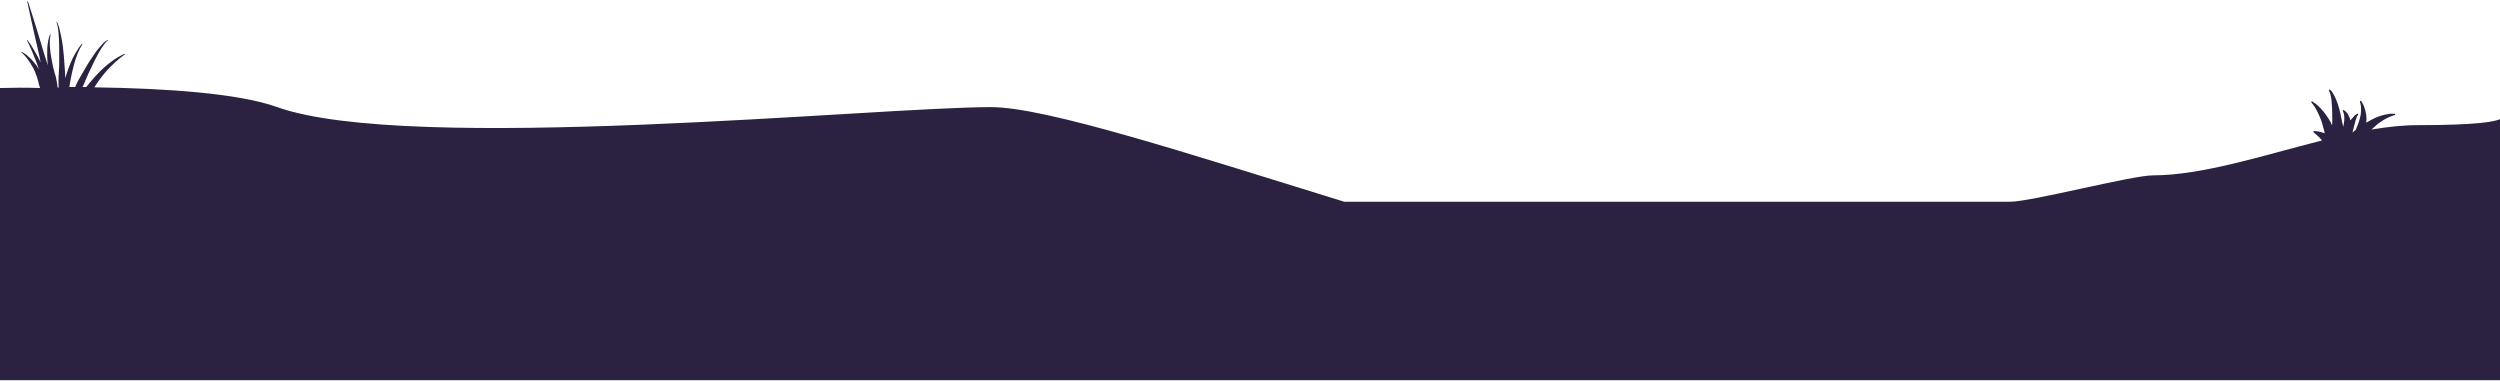
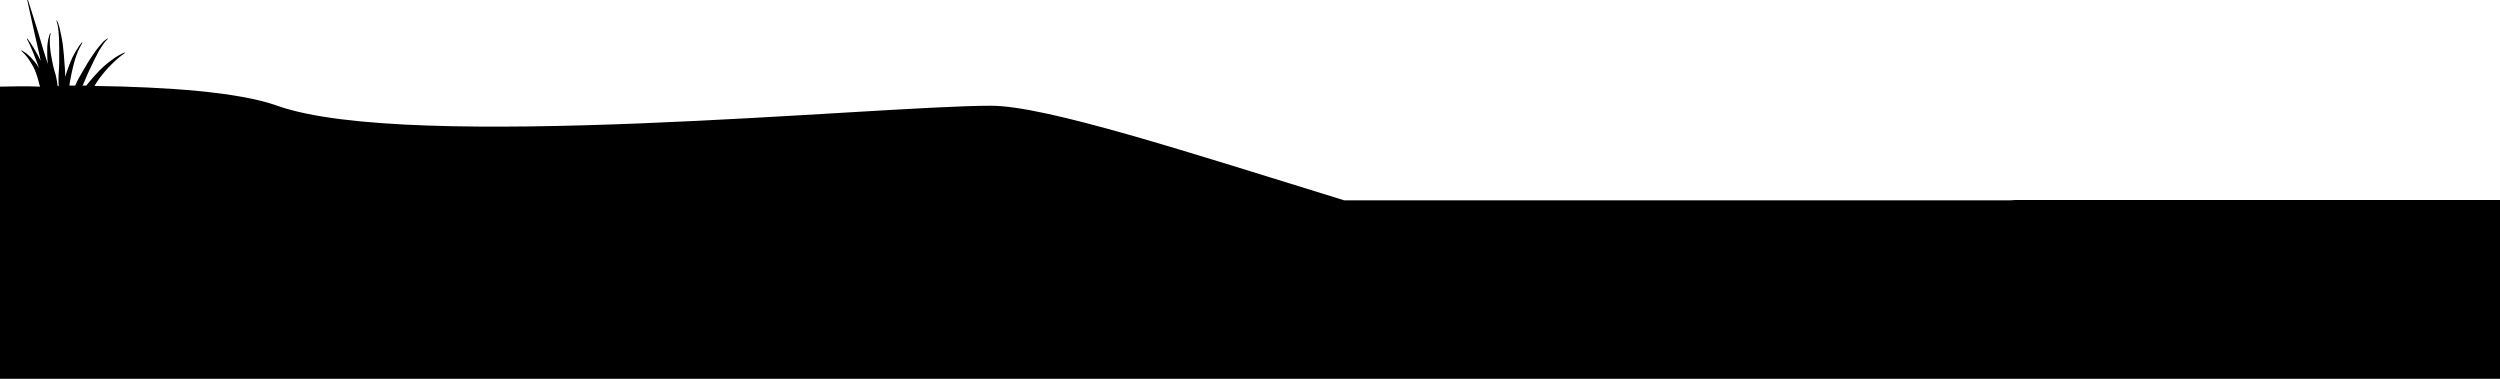
- <svg xmlns="http://www.w3.org/2000/svg" viewBox="0 0 1440 219">
-   <path d="M1440 189.6v-121c-2.7 1.4-12.7 3.5-47.9 3.5-8.2 0-16.9 1-26.1 2.5l.4-.4c.9-.8 1.8-1.5 2.6-2.3.8-.8 1.8-1.3 2.6-1.9.8-.6 1.7-1.1 2.4-1.5.8-.5 1.5-.7 2.2-1.1.7-.3 1.3-.5 1.8-.7 1-.3 1.6-.5 1.6-.5v-.7h-2.8c-.3 0-.7.1-1.1.2-.8.2-1.7.2-2.6.5-.9.3-2 .5-3 .9s-2.2.8-3.2 1.4c-1.1.6-2.2 1.1-3.3 1.8-.2.1-.4.3-.6.4 0-.6 0-1.2.1-1.7 0-1.1-.1-2.2-.2-3.1-.2-1-.4-1.9-.6-2.8-.3-.8-.6-1.6-.8-2.2-.2-.7-.6-1.2-.8-1.6-.5-.8-.8-1.3-.8-1.3l-.6.3s.1.5.3 1.4c.1.5.3 1 .3 1.6 0 .6.1 1.3.1 2.1-.1.8-.1 1.6-.2 2.4-.2.9-.3 1.8-.6 2.7-.3.9-.5 1.8-.9 2.8-.4.9-.7 1.9-1.1 2.8-.1.3-.3.6-.5.9-.6.4-1.2.9-1.7 1.4.3-1 .5-2.1.8-3.1.4-1.4.7-2.8 1-3.9.2-.6.4-1 .5-1.5.2-.5.3-.8.5-1.1.1-.3.3-.4.4-.6l.2-.2-.3-.6s-.1.1-.3.1c-.2.1-.5.3-.8.5-.3.2-.7.5-1 .9-.3.4-.8.8-1.2 1.3-.3.3-.6.7-.9 1.1-.1-.3-.2-.5-.3-.8-.2-.7-.5-1.4-.8-2-.3-.6-.7-1.1-1-1.5-.2-.2-.3-.4-.5-.6-.2-.2-.3-.3-.5-.4-.6-.5-.9-.7-.9-.7l-.5.5s.2.3.4 1c.2.3.3.6.3 1.1.1.4.2.9.2 1.4 0 .5.1 1.1 0 1.7 0 .3 0 .6-.1.9 0 .3-.1.7-.1 1-.1.7-.3 1.4-.4 2.1v.1c-.3-1.3-.6-2.7-.9-4.1-.4-2.3-.9-4.6-1.5-6.7-.3-1.1-.6-2.1-1-3.1s-.7-1.9-1.1-2.7c-.4-.8-.7-1.6-1.1-2.2-.4-.6-.7-1.2-1-1.6-.7-.8-1.2-1.2-1.2-1.2l-.5.5s.2.5.6 1.4c.2.4.3 1 .5 1.7.2.6.2 1.4.4 2.2.2 1.7.3 3.6.4 5.7 0 2.1.1 4.3.1 6.6 0 .9-.1 1.8-.1 2.6-.3-.6-.6-1.1-.8-1.7-.6-1.1-1.2-2.2-1.9-3.1-.7-1-1.3-2-2-2.8-.7-.8-1.3-1.6-2-2.3-.7-.7-1.3-1.3-1.9-1.8-.5-.5-1.1-.9-1.6-1.2-.9-.6-1.4-1-1.4-1l-.5.5s.4.5 1 1.3c.3.4.7.9 1.1 1.5.4.6.8 1.3 1.2 2.1.4.8.8 1.7 1.2 2.5.4.9.8 1.9 1.2 2.9.4 1 .7 2.1 1 3.2l.9 3.3c.1.4.2.8.2 1.2-.1 0-.2-.1-.2-.1-1.1-.4-2.2-.7-3.1-.9-.9-.2-1.7-.3-2.2-.3h-.8l-.2.6s.2.2.6.5c.2.2.4.3.7.6.3.2.5.5.9.8.3.3.6.6 1 .9.3.3.7.7 1 1.1.2.3.5.6.8.9-33.6 8.5-69 20.1-97.3 20.1-12.1 0-70.3 15.2-82.3 15.2H774.3c-90.4-27.9-171.9-54.5-203.5-54.5-66.4 0-335.1 27.1-411.1 0-22.3-8-64-10.8-105.3-11.4.1-.2.3-.4.4-.7.7-1.1 1.4-2.2 2.2-3.3.8-1.1 1.6-2.1 2.4-3.1.9-1 1.6-2 2.5-2.9.9-.9 1.6-1.8 2.5-2.6.8-.8 1.6-1.6 2.3-2.2.8-.6 1.5-1.2 2.1-1.8.3-.3.6-.5.9-.7.3-.2.5-.4.8-.6 1-.7 1.5-1.1 1.5-1.1l-.2-.3s-.6.3-1.7.8c-.5.3-1.2.6-1.9 1s-1.5.9-2.4 1.5c-.9.6-1.7 1.3-2.7 2-.5.3-.9.7-1.4 1.1-.5.4-.9.8-1.4 1.2-1 .8-1.9 1.8-2.9 2.7-.9 1-1.9 2-2.8 3-.9 1-1.8 2.1-2.7 3.1-.8.9-1.5 1.8-2.2 2.7h-2.2c.1-.2.2-.5.4-.7 1.1-2.3 2-4.9 3.2-7.4 1.2-2.5 2.4-5 3.5-7.3.6-1.1 1.2-2.2 1.7-3.3.6-1 1.1-2 1.7-2.9.5-.9 1.1-1.7 1.5-2.3.5-.7.9-1.2 1.3-1.7.4-.4.7-.8 1-1 .2-.2.4-.3.4-.3l-.2-.3s-.2.1-.4.3c-.3.2-.7.5-1.2.8-.2.2-.5.4-.8.7-.3.3-.5.5-.8.9-.6.6-1.2 1.4-1.9 2.2-.7.8-1.4 1.7-2.1 2.7-.7 1-1.4 2-2.1 3.1-.7 1.1-1.5 2.2-2.2 3.4l-2.1 3.6-2.1 3.6c-.7 1.2-1.4 2.4-1.9 3.5-.4.8-.7 1.6-1.1 2.4H40v-.3c.1-.7.2-1.3.3-2 .1-.7.2-1.3.4-2 .2-1.3.5-2.7.8-4 .3-1.3.6-2.6.9-3.8.3-1.2.7-2.4 1-3.5.4-1.1.8-2.1 1.1-3.1.3-1 .8-1.8 1.1-2.5.3-.8.7-1.4 1-1.9.6-1 .9-1.6.9-1.6l-.3-.2-1.2 1.5c-.2.2-.4.5-.6.8-.2.3-.4.6-.6 1-.4.7-1 1.5-1.5 2.4-.5.9-1 1.9-1.6 3-.5 1.1-1 2.3-1.5 3.5-.4 1.2-1 2.5-1.4 3.8-.4 1.3-.9 2.6-1.2 3.9 0-2.7-.3-5.6-.5-8.4-.2-3.1-.4-6.1-.8-9-.2-1.4-.3-2.8-.6-4.1-.2-1.3-.4-2.5-.7-3.7-.2-1.1-.5-2.2-.7-3.1-.2-.9-.5-1.7-.7-2.3-.2-.6-.4-1.1-.6-1.4-.2-.3-.2-.5-.2-.5l-.3.2s.1.2.2.5.2.8.4 1.5c.1.3.1.7.2 1.1.1.4.1.8.2 1.3.1.9.3 1.9.3 3.1.1 1.1.2 2.3.2 3.6.1 1.3.1 2.7.1 4.1v8.9c0 1.5-.1 3-.2 4.5s-.2 2.9-.2 4.4c0 1.6 0 3.1.1 4.6h-.6c-.2-1.5-.4-3.2-.8-5-.2-1.1-.5-2.2-.9-3.3-.3-1.1-.6-2.3-.9-3.4-.2-1.2-.5-2.3-.7-3.5-.2-1.1-.4-2.3-.6-3.4-.2-1.1-.3-2.2-.4-3.2-.1-1-.2-2-.2-2.9 0-.9-.1-1.7 0-2.4 0-.4 0-.7.1-1 0-.3 0-.6.1-.8 0-.3.1-.5.1-.7.1-.2.1-.4.1-.5.1-.3.1-.4.1-.4l-.3-.1s-.1.1-.2.4c-.1.1-.1.3-.2.5s-.1.4-.2.7c-.2.5-.3 1.1-.5 1.9-.1.7-.3 1.6-.4 2.5-.1.9-.2 1.9-.2 3v3.3c0 1.8.2 3.6.3 5.5-.2-.8-.5-1.6-.7-2.3-.6-1.8-1.1-3.6-1.7-5.4-1.1-3.6-2.2-7.3-3.2-10.7-1-3.4-2.1-6.6-2.9-9.3C17.3 4.5 16.1.8 16.1.8l-.4.1s.8 3.7 2 9.3c.6 2.8 1.3 6 2.1 9.5s1.6 7.2 2.5 10.9c.4 1.8.8 3.5 1.1 5.3-.2-.5-.5-.9-.7-1.4-.6-1.1-1.1-2.2-1.7-3.2-.6-1-1.1-1.9-1.6-2.8-.5-.8-1-1.6-1.4-2.3-.4-.7-.8-1.3-1.2-1.7-.7-.9-1-1.5-1-1.5l-.3.2.8 1.6c.2.5.6 1.1.9 1.9.3.7.7 1.6 1.1 2.5.4.9.8 1.9 1.2 2.9.4 1 .8 2.2 1.3 3.3.5 1.1.8 2.4 1.3 3.6.1.3.2.7.4 1-.1-.2-.3-.5-.5-.7-.3-.4-.6-.9-.8-1.3l-.9-1.2c-.3-.4-.6-.8-.9-1.1-.3-.4-.6-.7-.9-1-.6-.7-1.2-1.3-1.8-1.8-.6-.5-1.1-1-1.6-1.4-.5-.4-1-.7-1.4-.9-.8-.5-1.2-.8-1.2-.8l-.2.3 1 1 1.1 1.1c.4.5.8 1 1.3 1.6.5.6.9 1.3 1.4 2 .2.4.5.7.7 1.1.2.4.4.8.7 1.2.2.4.5.8.7 1.2.2.4.4.9.6 1.3.4.9.8 1.8 1.1 2.7.4.9.6 1.9.9 2.8.2 1 .5 1.9.7 2.8l.6 1.8c-8.1-.3-15.8-.2-23.1 0V219h1440v-29.4z" fill="#2a2240" />
+ <svg xmlns="http://www.w3.org/2000/svg" viewBox="0 0 1440 218.2">
+   <path class="ground" d="M1160.9,116l-3,.2H774.3C683.9,88.3,602.4,61.7,570.8,61.7c-66.4,0-335.1,27.1-411.1,0-22.3-8-64-10.8-105.3-11.4a4.3,4.3,0,0,0,.4-.7L57,46.3l2.4-3.1c.9-1,1.6-2,2.5-2.9s1.6-1.8,2.5-2.6l2.3-2.2,2.1-1.8.9-.7.8-.6L72,31.3l-.2-.3-1.7.8-1.9,1-2.4,1.5-2.7,2-1.4,1.1-1.4,1.2c-1,.8-1.9,1.8-2.9,2.7l-2.8,3-2.7,3.1-2.2,2.7H47.5a2.5,2.5,0,0,1,.4-.7c1.1-2.3,2-4.9,3.2-7.4l3.5-7.3c.6-1.1,1.2-2.2,1.7-3.3s1.1-2,1.7-2.9,1.1-1.7,1.5-2.3l1.3-1.7,1-1,.4-.3-.2-.3-.4.3-1.2.8-.8.7-.8.9-1.9,2.2-2.1,2.7-2.1,3.1c-.7,1.1-1.5,2.2-2.2,3.4l-2.1,3.6-2.1,3.6c-.7,1.2-1.4,2.4-1.9,3.5l-1.1,2.4H40v-.3l.3-2a14.2,14.2,0,0,1,.4-2c.2-1.3.5-2.7.8-4l.9-3.8c.3-1.2.7-2.4,1-3.5s.8-2.1,1.1-3.1a20.5,20.5,0,0,1,1.1-2.5,10.9,10.9,0,0,1,1-1.9l.9-1.6-.3-.2L46,26.7l-.6.8-.6,1-1.5,2.4-1.6,3-1.5,3.5c-.4,1.2-1,2.5-1.4,3.8s-.9,2.6-1.2,3.9c0-2.7-.3-5.6-.5-8.4s-.4-6.1-.8-9c-.2-1.4-.3-2.8-.6-4.1s-.4-2.5-.7-3.7-.5-2.2-.7-3.1a21.9,21.9,0,0,0-.7-2.3,6.4,6.4,0,0,0-.6-1.4,1,1,0,0,1-.2-.5l-.3.2.2.5.4,1.5c.1.3.1.7.2,1.1s.1.8.2,1.3a25.1,25.1,0,0,1,.3,3.1c.1,1.1.2,2.3.2,3.6s.1,2.7.1,4.1v8.9c0,1.5-.1,3-.2,4.5s-.2,2.9-.2,4.4,0,3.1.1,4.6h-.6c-.2-1.5-.4-3.2-.8-5a20.2,20.2,0,0,0-.9-3.3l-.9-3.4c-.2-1.2-.5-2.3-.7-3.5l-.6-3.4c-.2-1.1-.3-2.2-.4-3.2s-.2-2-.2-2.9a19.1,19.1,0,0,1,0-2.4,3.1,3.1,0,0,1,.1-1,1.9,1.9,0,0,1,.1-.8c0-.3.1-.5.1-.7a1.1,1.1,0,0,0,.1-.5,1.6,1.6,0,0,0,.1-.4h-.3l-.2.4c-.1.1-.1.3-.2.5a6.4,6.4,0,0,0-.2.7,16.7,16.7,0,0,0-.5,1.9c-.1.7-.3,1.6-.4,2.5a26.6,26.6,0,0,0-.2,3v3.3c0,1.8.2,3.6.3,5.5-.2-.8-.5-1.6-.7-2.3s-1.1-3.6-1.7-5.4L21.9,19.2c-1-3.4-2.1-6.6-2.9-9.3L16.1.8h-.4l2,9.3c.6,2.8,1.3,6,2.1,9.5s1.6,7.2,2.5,10.9c.4,1.8.8,3.5,1.1,5.3-.2-.5-.5-.9-.7-1.4s-1.1-2.2-1.7-3.2l-1.6-2.8L18,26.2a8.3,8.3,0,0,0-1.2-1.7,10.1,10.1,0,0,1-1-1.5l-.3.2.8,1.6c.2.5.6,1.1.9,1.9l1.1,2.5,1.2,2.9c.4,1,.8,2.2,1.3,3.3s.8,2.4,1.3,3.6a4.2,4.2,0,0,0,.4,1l-.5-.7L21.2,38l-.9-1.2-.9-1.1-.9-1a15.3,15.3,0,0,0-1.8-1.8l-1.6-1.4-1.4-.9-1.2-.8-.2.3,1,1,1.1,1.1,1.3,1.6c.5.6.9,1.3,1.4,2l.7,1.1a7.5,7.5,0,0,0,.7,1.2l.7,1.2.6,1.3c.4.9.8,1.8,1.1,2.7s.6,1.9.9,2.8.5,1.9.7,2.8l.6,1.8c-8.1-.3-15.8-.2-23.1,0V219H1440V116Z" transform="translate(0 -0.8)" />
</svg>
